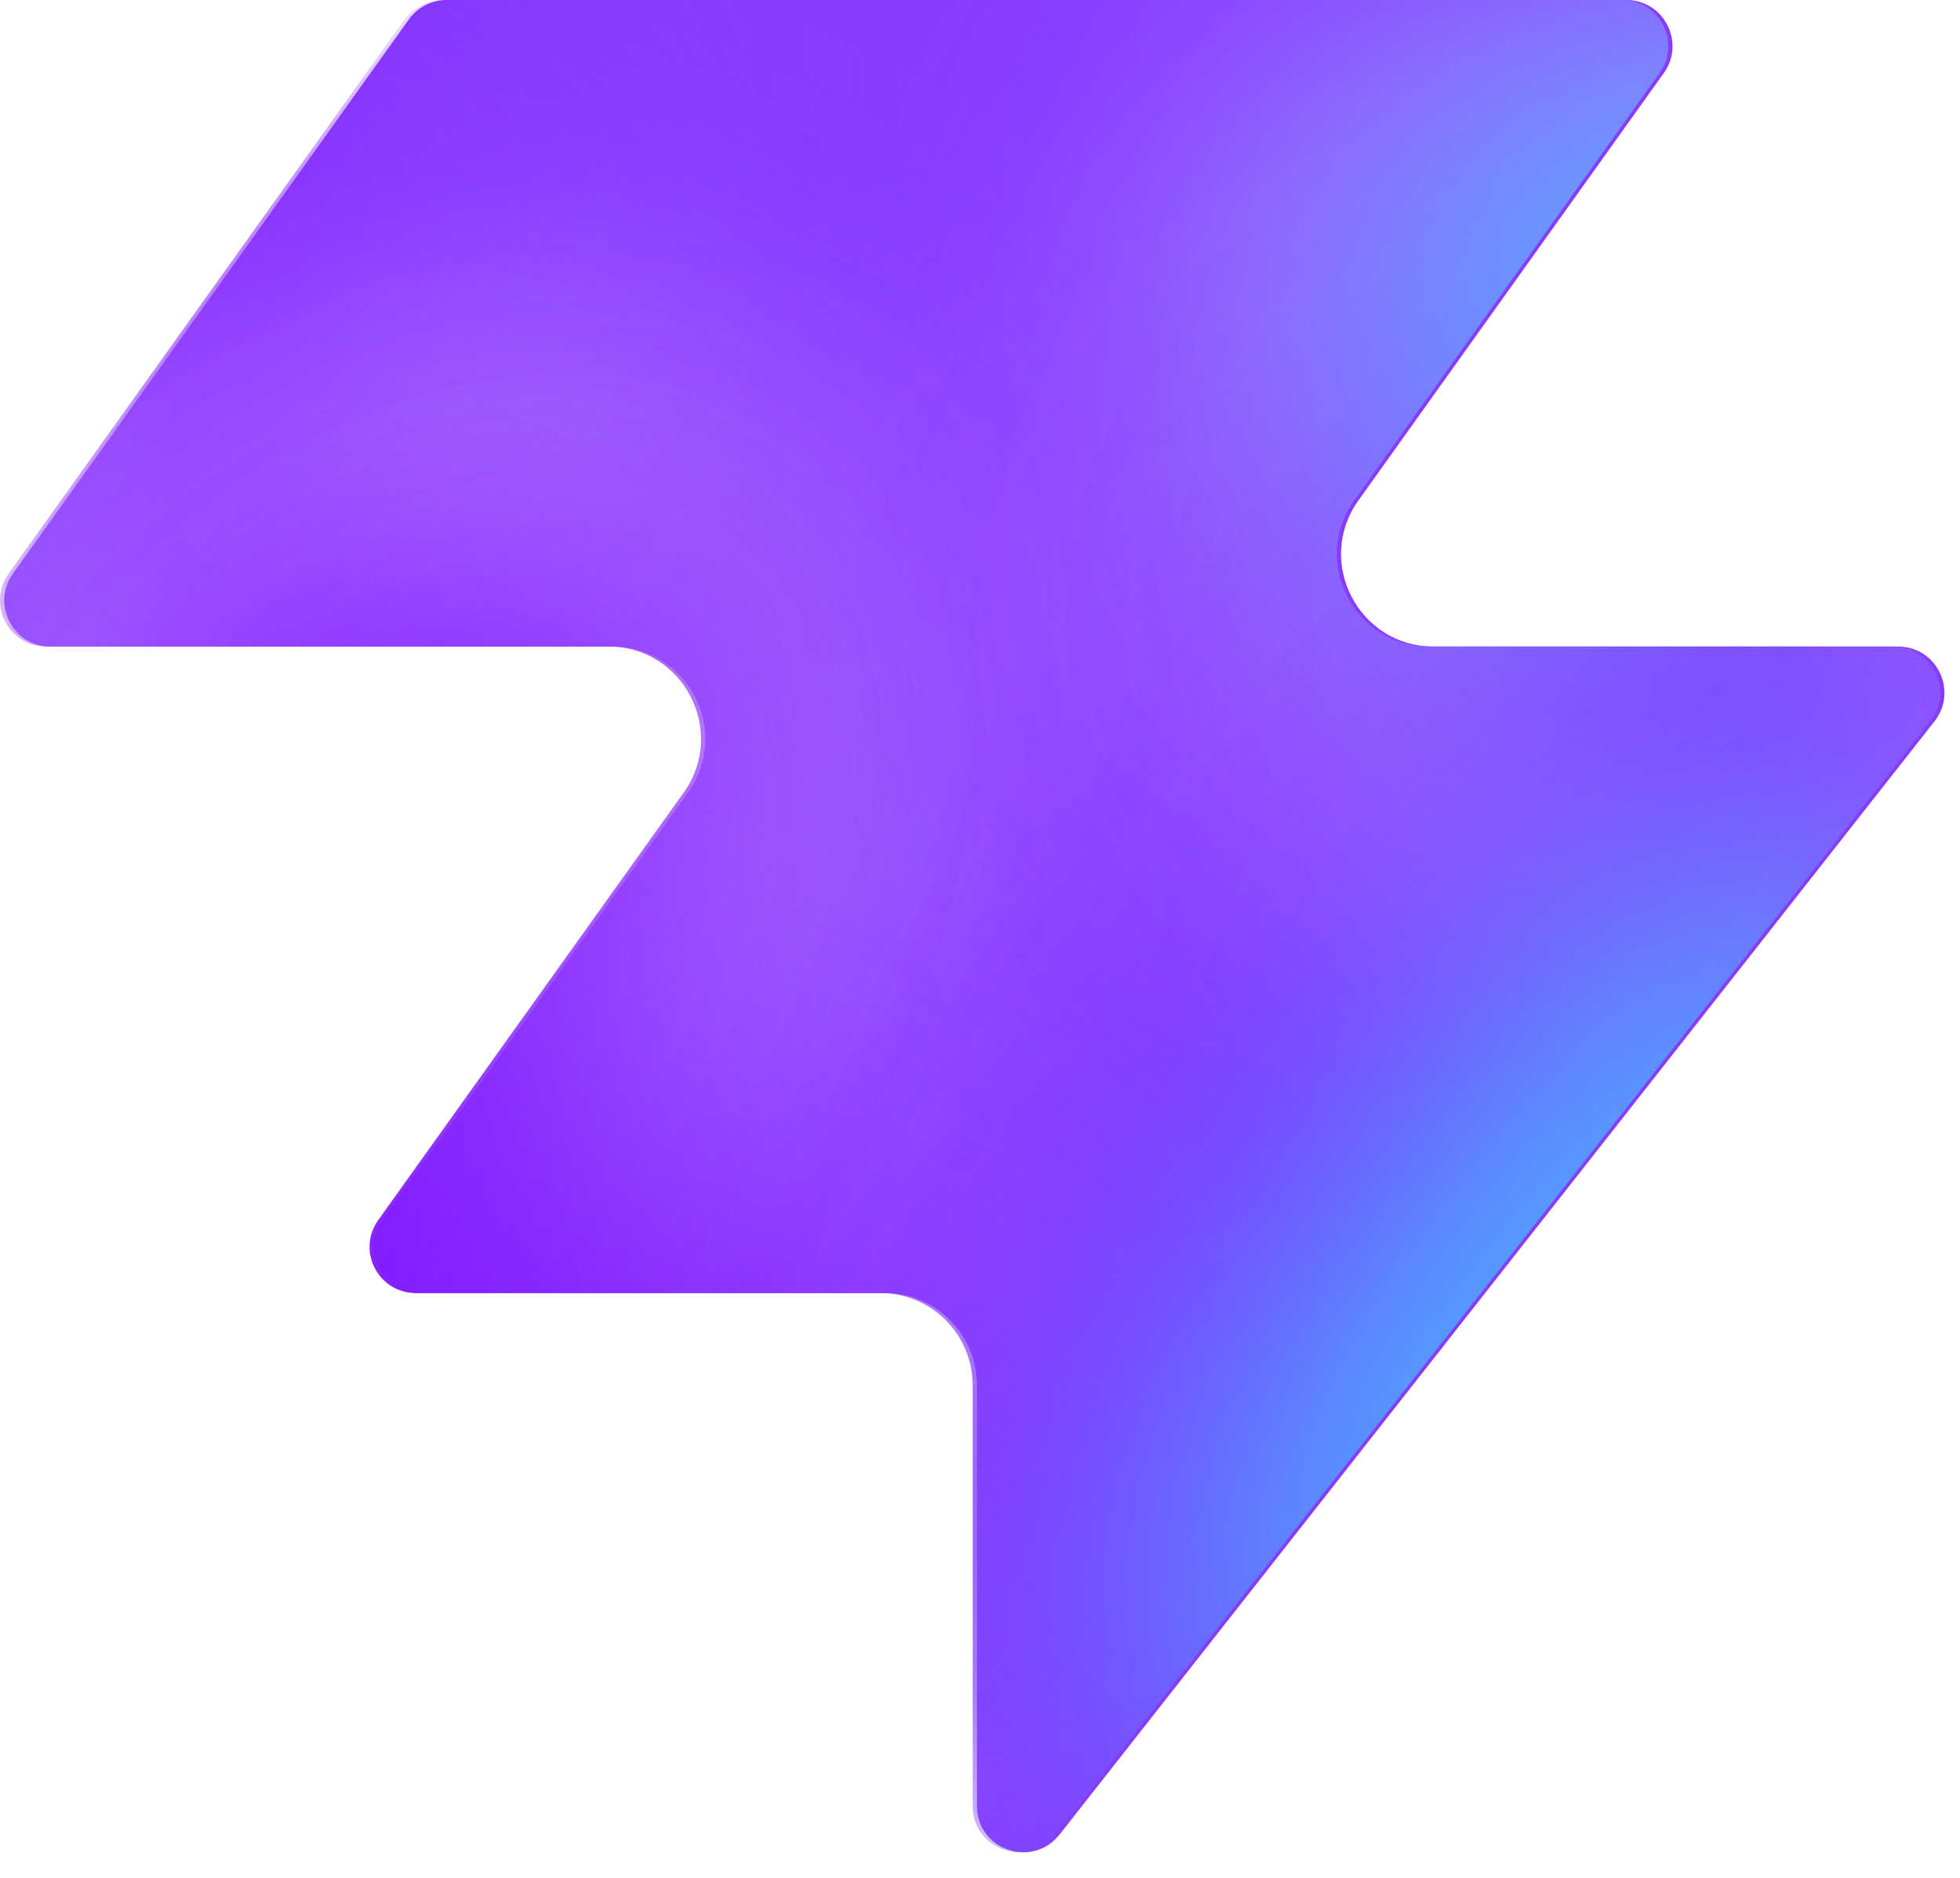
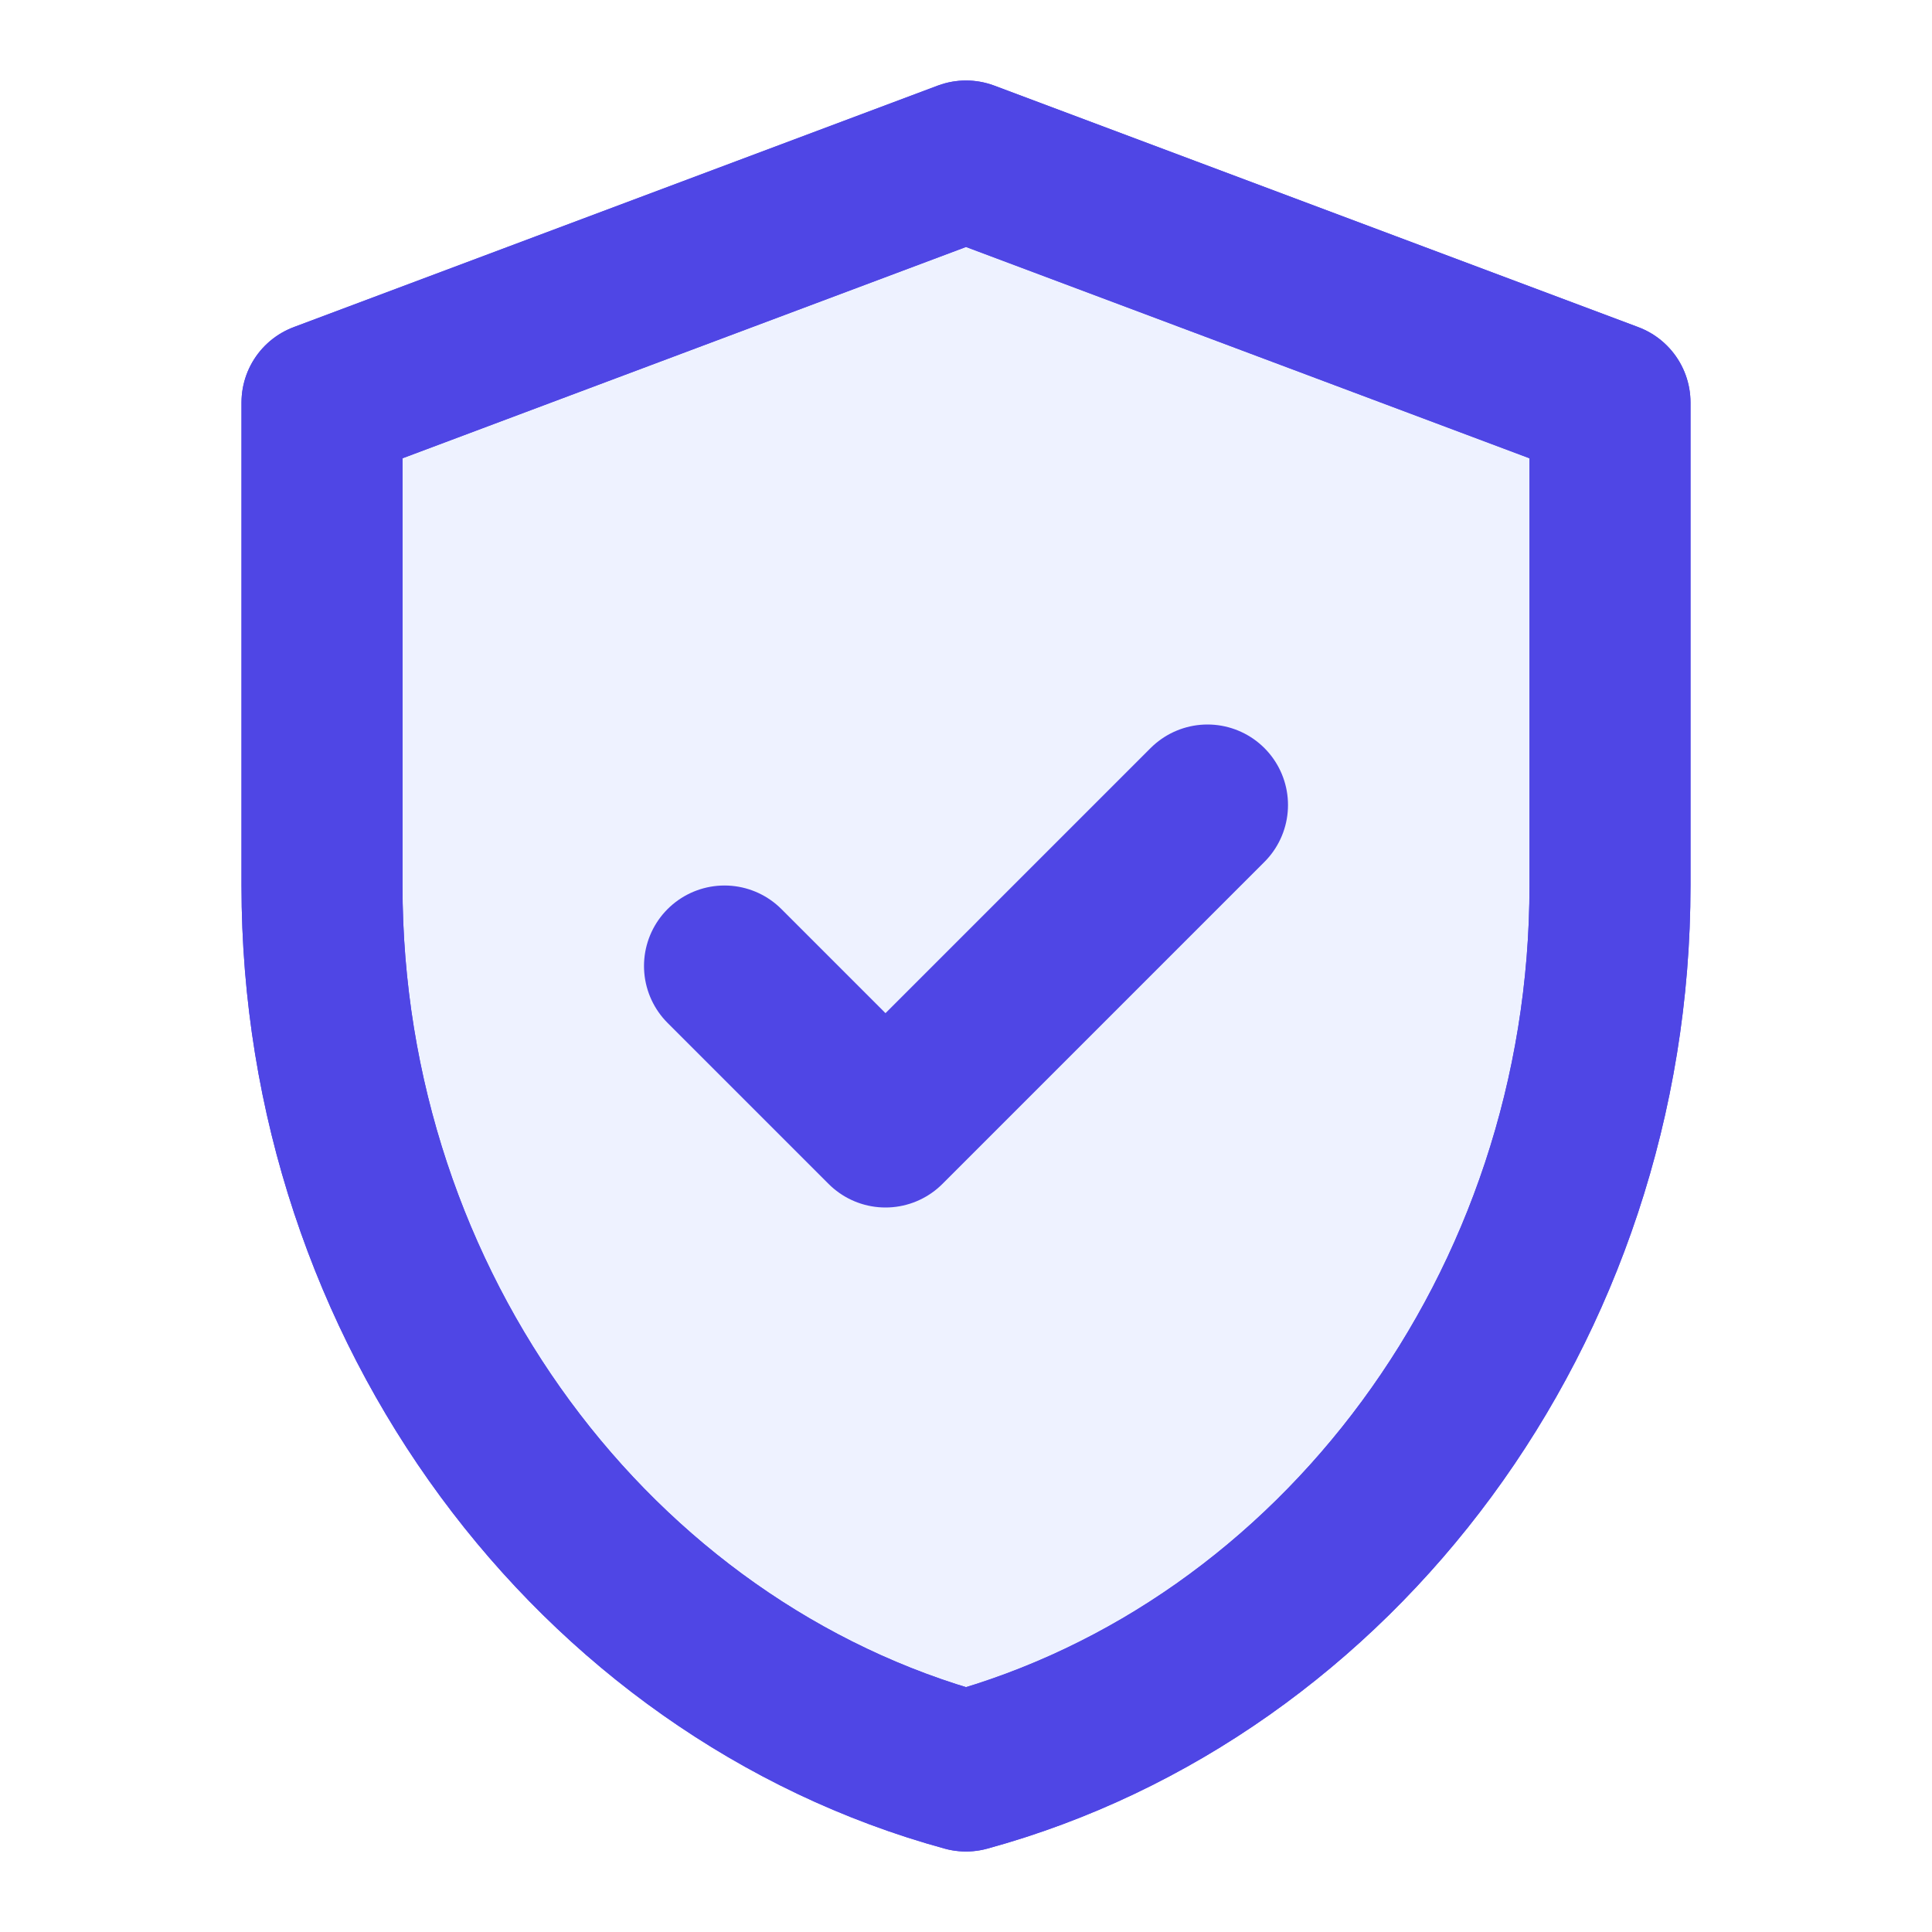
- <svg xmlns="http://www.w3.org/2000/svg" width="48" height="46" fill="none" viewBox="0 0 48 46">
-   <path fill="#863bff" d="M25.946 44.938c-.664.845-2.021.375-2.021-.698V33.937a2.26 2.26 0 0 0-2.262-2.262H10.287c-.92 0-1.456-1.04-.92-1.788l7.48-10.471c1.07-1.497 0-3.578-1.842-3.578H1.237c-.92 0-1.456-1.04-.92-1.788L10.013.474c.214-.297.556-.474.92-.474h28.894c.92 0 1.456 1.04.92 1.788l-7.48 10.471c-1.07 1.498 0 3.579 1.842 3.579h11.377c.943 0 1.473 1.088.89 1.83L25.947 44.94z" style="fill:#863bff;fill:color(display-p3 .525 .23 1);fill-opacity:1" />
-   <mask id="a" width="48" height="46" x="0" y="0" maskUnits="userSpaceOnUse" style="mask-type:alpha">
-     <path fill="#000" d="M25.842 44.938c-.664.844-2.021.375-2.021-.698V33.937a2.26 2.26 0 0 0-2.262-2.262H10.183c-.92 0-1.456-1.04-.92-1.788l7.48-10.471c1.07-1.498 0-3.579-1.842-3.579H1.133c-.92 0-1.456-1.04-.92-1.787L9.91.473c.214-.297.556-.474.92-.474h28.894c.92 0 1.456 1.04.92 1.788l-7.48 10.471c-1.07 1.498 0 3.578 1.842 3.578h11.377c.943 0 1.473 1.088.89 1.832L25.843 44.94z" style="fill:#000;fill-opacity:1" />
-   </mask>
-   <g mask="url(#a)">
-     <g filter="url(#b)">
-       <ellipse cx="5.508" cy="14.704" fill="#ede6ff" rx="5.508" ry="14.704" style="fill:#ede6ff;fill:color(display-p3 .927 .903 1);fill-opacity:1" transform="matrix(.00324 1 1 -.00324 -4.47 31.516)" />
-     </g>
-     <g filter="url(#c)">
-       <ellipse cx="10.399" cy="29.851" fill="#ede6ff" rx="10.399" ry="29.851" style="fill:#ede6ff;fill:color(display-p3 .927 .903 1);fill-opacity:1" transform="matrix(.00324 1 1 -.00324 -39.328 7.883)" />
-     </g>
-     <g filter="url(#d)">
-       <ellipse cx="5.508" cy="30.487" fill="#7e14ff" rx="5.508" ry="30.487" style="fill:#7e14ff;fill:color(display-p3 .492 .077 1);fill-opacity:1" transform="rotate(89.814 -25.913 -14.639)scale(1 -1)" />
-     </g>
-     <g filter="url(#e)">
-       <ellipse cx="5.508" cy="30.599" fill="#7e14ff" rx="5.508" ry="30.599" style="fill:#7e14ff;fill:color(display-p3 .492 .077 1);fill-opacity:1" transform="rotate(89.814 -32.644 -3.334)scale(1 -1)" />
-     </g>
-     <g filter="url(#f)">
-       <ellipse cx="5.508" cy="30.599" fill="#7e14ff" rx="5.508" ry="30.599" style="fill:#7e14ff;fill:color(display-p3 .492 .077 1);fill-opacity:1" transform="matrix(.00324 1 1 -.00324 -34.34 30.47)" />
-     </g>
-     <g filter="url(#g)">
-       <ellipse cx="14.072" cy="22.078" fill="#ede6ff" rx="14.072" ry="22.078" style="fill:#ede6ff;fill:color(display-p3 .927 .903 1);fill-opacity:1" transform="rotate(93.35 24.506 48.493)scale(-1 1)" />
-     </g>
-     <g filter="url(#h)">
-       <ellipse cx="3.47" cy="21.501" fill="#7e14ff" rx="3.47" ry="21.501" style="fill:#7e14ff;fill:color(display-p3 .492 .077 1);fill-opacity:1" transform="rotate(89.009 28.708 47.59)scale(-1 1)" />
-     </g>
-     <g filter="url(#i)">
-       <ellipse cx="3.47" cy="21.501" fill="#7e14ff" rx="3.47" ry="21.501" style="fill:#7e14ff;fill:color(display-p3 .492 .077 1);fill-opacity:1" transform="rotate(89.009 28.708 47.59)scale(-1 1)" />
-     </g>
-     <g filter="url(#j)">
-       <ellipse cx=".387" cy="8.972" fill="#7e14ff" rx="4.407" ry="29.108" style="fill:#7e14ff;fill:color(display-p3 .492 .077 1);fill-opacity:1" transform="rotate(39.51 .387 8.972)" />
-     </g>
-     <g filter="url(#k)">
-       <ellipse cx="47.523" cy="-6.092" fill="#7e14ff" rx="4.407" ry="29.108" style="fill:#7e14ff;fill:color(display-p3 .492 .077 1);fill-opacity:1" transform="rotate(37.892 47.523 -6.092)" />
-     </g>
-     <g filter="url(#l)">
-       <ellipse cx="41.412" cy="6.333" fill="#47bfff" rx="5.971" ry="9.665" style="fill:#47bfff;fill:color(display-p3 .28 .748 1);fill-opacity:1" transform="rotate(37.892 41.412 6.333)" />
-     </g>
-     <g filter="url(#m)">
-       <ellipse cx="-1.879" cy="38.332" fill="#7e14ff" rx="4.407" ry="29.108" style="fill:#7e14ff;fill:color(display-p3 .492 .077 1);fill-opacity:1" transform="rotate(37.892 -1.88 38.332)" />
-     </g>
-     <g filter="url(#n)">
-       <ellipse cx="-1.879" cy="38.332" fill="#7e14ff" rx="4.407" ry="29.108" style="fill:#7e14ff;fill:color(display-p3 .492 .077 1);fill-opacity:1" transform="rotate(37.892 -1.88 38.332)" />
-     </g>
-     <g filter="url(#o)">
-       <ellipse cx="35.651" cy="29.907" fill="#7e14ff" rx="4.407" ry="29.108" style="fill:#7e14ff;fill:color(display-p3 .492 .077 1);fill-opacity:1" transform="rotate(37.892 35.651 29.907)" />
-     </g>
-     <g filter="url(#p)">
-       <ellipse cx="38.418" cy="32.4" fill="#47bfff" rx="5.971" ry="15.297" style="fill:#47bfff;fill:color(display-p3 .28 .748 1);fill-opacity:1" transform="rotate(37.892 38.418 32.4)" />
-     </g>
-   </g>
-   <defs>
-     <filter id="b" width="60.045" height="41.654" x="-19.77" y="16.149" color-interpolation-filters="sRGB" filterUnits="userSpaceOnUse">
-       <feFlood flood-opacity="0" result="BackgroundImageFix" />
-       <feBlend in="SourceGraphic" in2="BackgroundImageFix" result="shape" />
-       <feGaussianBlur result="effect1_foregroundBlur_2002_17158" stdDeviation="7.659" />
-     </filter>
-     <filter id="c" width="90.34" height="51.437" x="-54.613" y="-7.533" color-interpolation-filters="sRGB" filterUnits="userSpaceOnUse">
-       <feFlood flood-opacity="0" result="BackgroundImageFix" />
-       <feBlend in="SourceGraphic" in2="BackgroundImageFix" result="shape" />
-       <feGaussianBlur result="effect1_foregroundBlur_2002_17158" stdDeviation="7.659" />
-     </filter>
-     <filter id="d" width="79.355" height="29.4" x="-49.64" y="2.03" color-interpolation-filters="sRGB" filterUnits="userSpaceOnUse">
-       <feFlood flood-opacity="0" result="BackgroundImageFix" />
-       <feBlend in="SourceGraphic" in2="BackgroundImageFix" result="shape" />
-       <feGaussianBlur result="effect1_foregroundBlur_2002_17158" stdDeviation="4.596" />
-     </filter>
-     <filter id="e" width="79.579" height="29.4" x="-45.045" y="20.029" color-interpolation-filters="sRGB" filterUnits="userSpaceOnUse">
-       <feFlood flood-opacity="0" result="BackgroundImageFix" />
-       <feBlend in="SourceGraphic" in2="BackgroundImageFix" result="shape" />
-       <feGaussianBlur result="effect1_foregroundBlur_2002_17158" stdDeviation="4.596" />
-     </filter>
-     <filter id="f" width="79.579" height="29.4" x="-43.513" y="21.178" color-interpolation-filters="sRGB" filterUnits="userSpaceOnUse">
-       <feFlood flood-opacity="0" result="BackgroundImageFix" />
-       <feBlend in="SourceGraphic" in2="BackgroundImageFix" result="shape" />
-       <feGaussianBlur result="effect1_foregroundBlur_2002_17158" stdDeviation="4.596" />
-     </filter>
-     <filter id="g" width="74.749" height="58.852" x="15.756" y="-17.901" color-interpolation-filters="sRGB" filterUnits="userSpaceOnUse">
-       <feFlood flood-opacity="0" result="BackgroundImageFix" />
-       <feBlend in="SourceGraphic" in2="BackgroundImageFix" result="shape" />
-       <feGaussianBlur result="effect1_foregroundBlur_2002_17158" stdDeviation="7.659" />
-     </filter>
-     <filter id="h" width="61.377" height="25.362" x="23.548" y="2.284" color-interpolation-filters="sRGB" filterUnits="userSpaceOnUse">
-       <feFlood flood-opacity="0" result="BackgroundImageFix" />
-       <feBlend in="SourceGraphic" in2="BackgroundImageFix" result="shape" />
-       <feGaussianBlur result="effect1_foregroundBlur_2002_17158" stdDeviation="4.596" />
-     </filter>
-     <filter id="i" width="61.377" height="25.362" x="23.548" y="2.284" color-interpolation-filters="sRGB" filterUnits="userSpaceOnUse">
-       <feFlood flood-opacity="0" result="BackgroundImageFix" />
-       <feBlend in="SourceGraphic" in2="BackgroundImageFix" result="shape" />
-       <feGaussianBlur result="effect1_foregroundBlur_2002_17158" stdDeviation="4.596" />
-     </filter>
-     <filter id="j" width="56.045" height="63.649" x="-27.636" y="-22.853" color-interpolation-filters="sRGB" filterUnits="userSpaceOnUse">
-       <feFlood flood-opacity="0" result="BackgroundImageFix" />
-       <feBlend in="SourceGraphic" in2="BackgroundImageFix" result="shape" />
-       <feGaussianBlur result="effect1_foregroundBlur_2002_17158" stdDeviation="4.596" />
-     </filter>
-     <filter id="k" width="54.814" height="64.646" x="20.116" y="-38.415" color-interpolation-filters="sRGB" filterUnits="userSpaceOnUse">
-       <feFlood flood-opacity="0" result="BackgroundImageFix" />
-       <feBlend in="SourceGraphic" in2="BackgroundImageFix" result="shape" />
-       <feGaussianBlur result="effect1_foregroundBlur_2002_17158" stdDeviation="4.596" />
-     </filter>
-     <filter id="l" width="33.541" height="35.313" x="24.641" y="-11.323" color-interpolation-filters="sRGB" filterUnits="userSpaceOnUse">
-       <feFlood flood-opacity="0" result="BackgroundImageFix" />
-       <feBlend in="SourceGraphic" in2="BackgroundImageFix" result="shape" />
-       <feGaussianBlur result="effect1_foregroundBlur_2002_17158" stdDeviation="4.596" />
-     </filter>
-     <filter id="m" width="54.814" height="64.646" x="-29.286" y="6.009" color-interpolation-filters="sRGB" filterUnits="userSpaceOnUse">
-       <feFlood flood-opacity="0" result="BackgroundImageFix" />
-       <feBlend in="SourceGraphic" in2="BackgroundImageFix" result="shape" />
-       <feGaussianBlur result="effect1_foregroundBlur_2002_17158" stdDeviation="4.596" />
-     </filter>
-     <filter id="n" width="54.814" height="64.646" x="-29.286" y="6.009" color-interpolation-filters="sRGB" filterUnits="userSpaceOnUse">
-       <feFlood flood-opacity="0" result="BackgroundImageFix" />
-       <feBlend in="SourceGraphic" in2="BackgroundImageFix" result="shape" />
-       <feGaussianBlur result="effect1_foregroundBlur_2002_17158" stdDeviation="4.596" />
-     </filter>
-     <filter id="o" width="54.814" height="64.646" x="8.244" y="-2.416" color-interpolation-filters="sRGB" filterUnits="userSpaceOnUse">
-       <feFlood flood-opacity="0" result="BackgroundImageFix" />
-       <feBlend in="SourceGraphic" in2="BackgroundImageFix" result="shape" />
-       <feGaussianBlur result="effect1_foregroundBlur_2002_17158" stdDeviation="4.596" />
-     </filter>
-     <filter id="p" width="39.409" height="43.623" x="18.713" y="10.588" color-interpolation-filters="sRGB" filterUnits="userSpaceOnUse">
-       <feFlood flood-opacity="0" result="BackgroundImageFix" />
-       <feBlend in="SourceGraphic" in2="BackgroundImageFix" result="shape" />
-       <feGaussianBlur result="effect1_foregroundBlur_2002_17158" stdDeviation="4.596" />
-     </filter>
-   </defs>
+ <svg xmlns="http://www.w3.org/2000/svg" viewBox="0 0 24 24" fill="none" stroke="#4f46e5" stroke-width="2" stroke-linecap="round" stroke-linejoin="round">
+   <path fill="#eef2ff" d="M12 2 4 5v6c0 5.25 3.4 9.74 8 11 4.6-1.26 8-5.75 8-11V5z" />
+   <path d="M12 2 4 5v6c0 5.25 3.4 9.74 8 11 4.6-1.26 8-5.75 8-11V5z" />
+   <path stroke="#4f46e5" d="m9 12 2 2 4-4" />
</svg>
